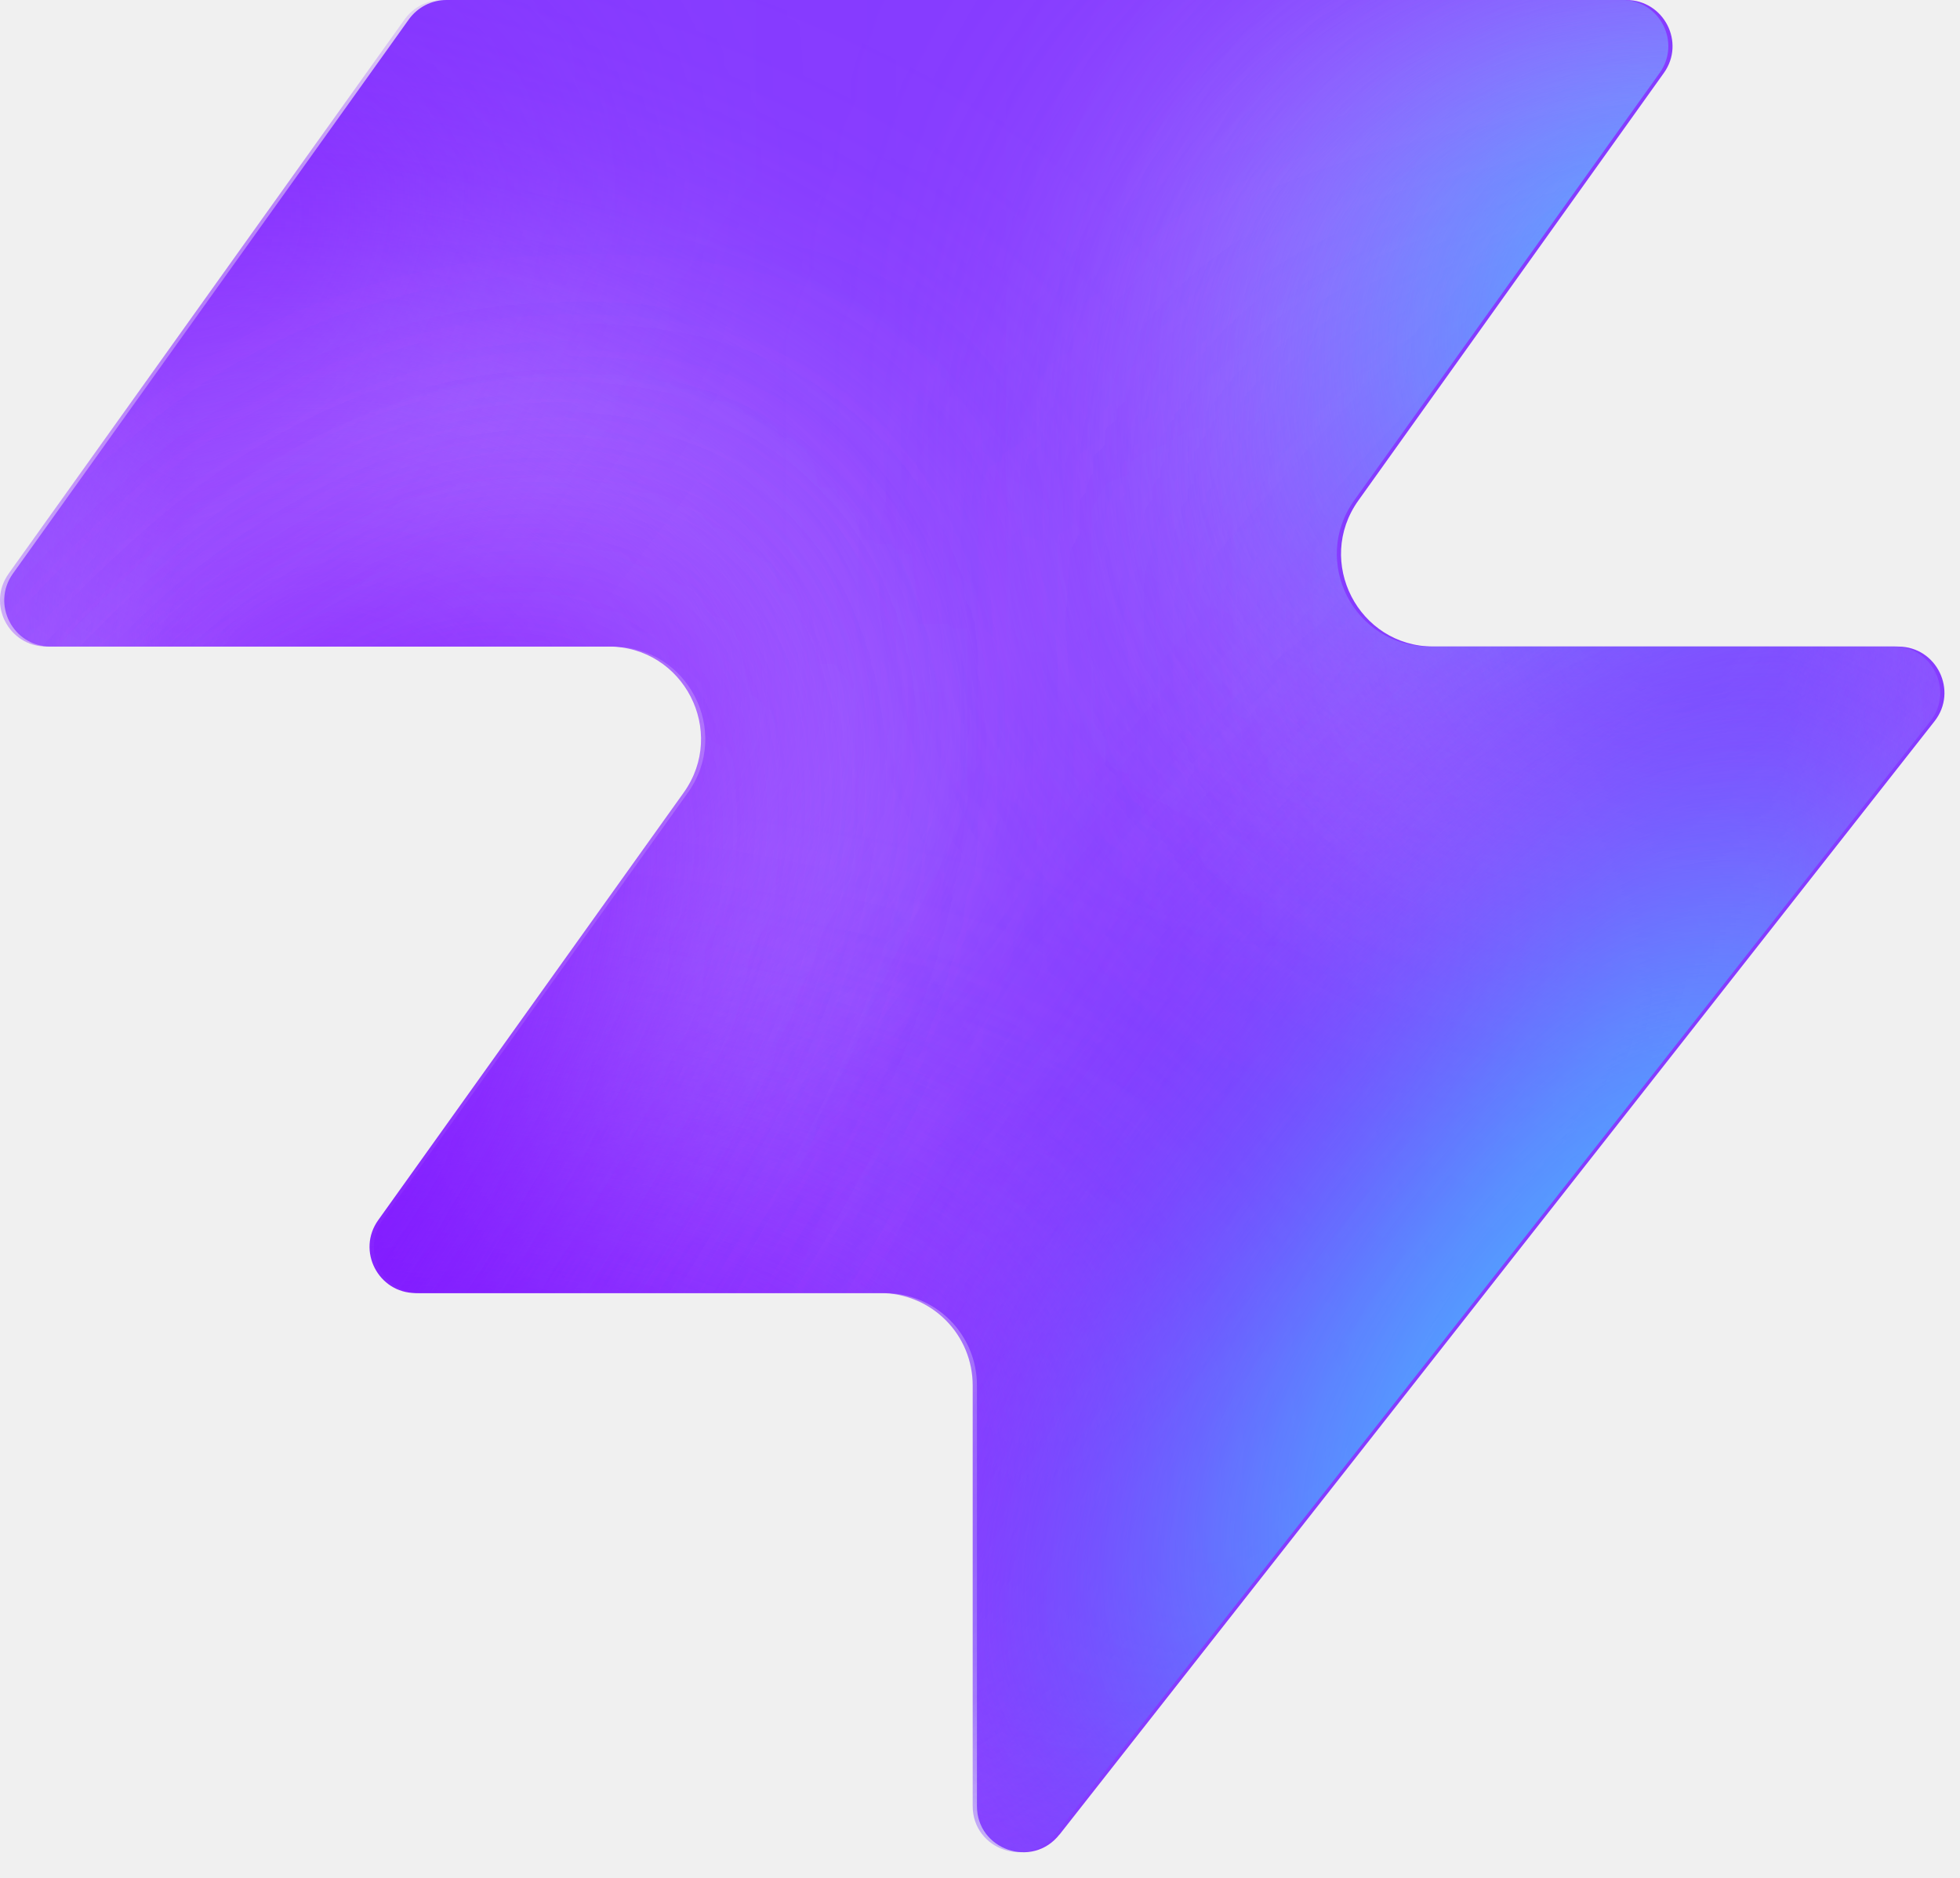
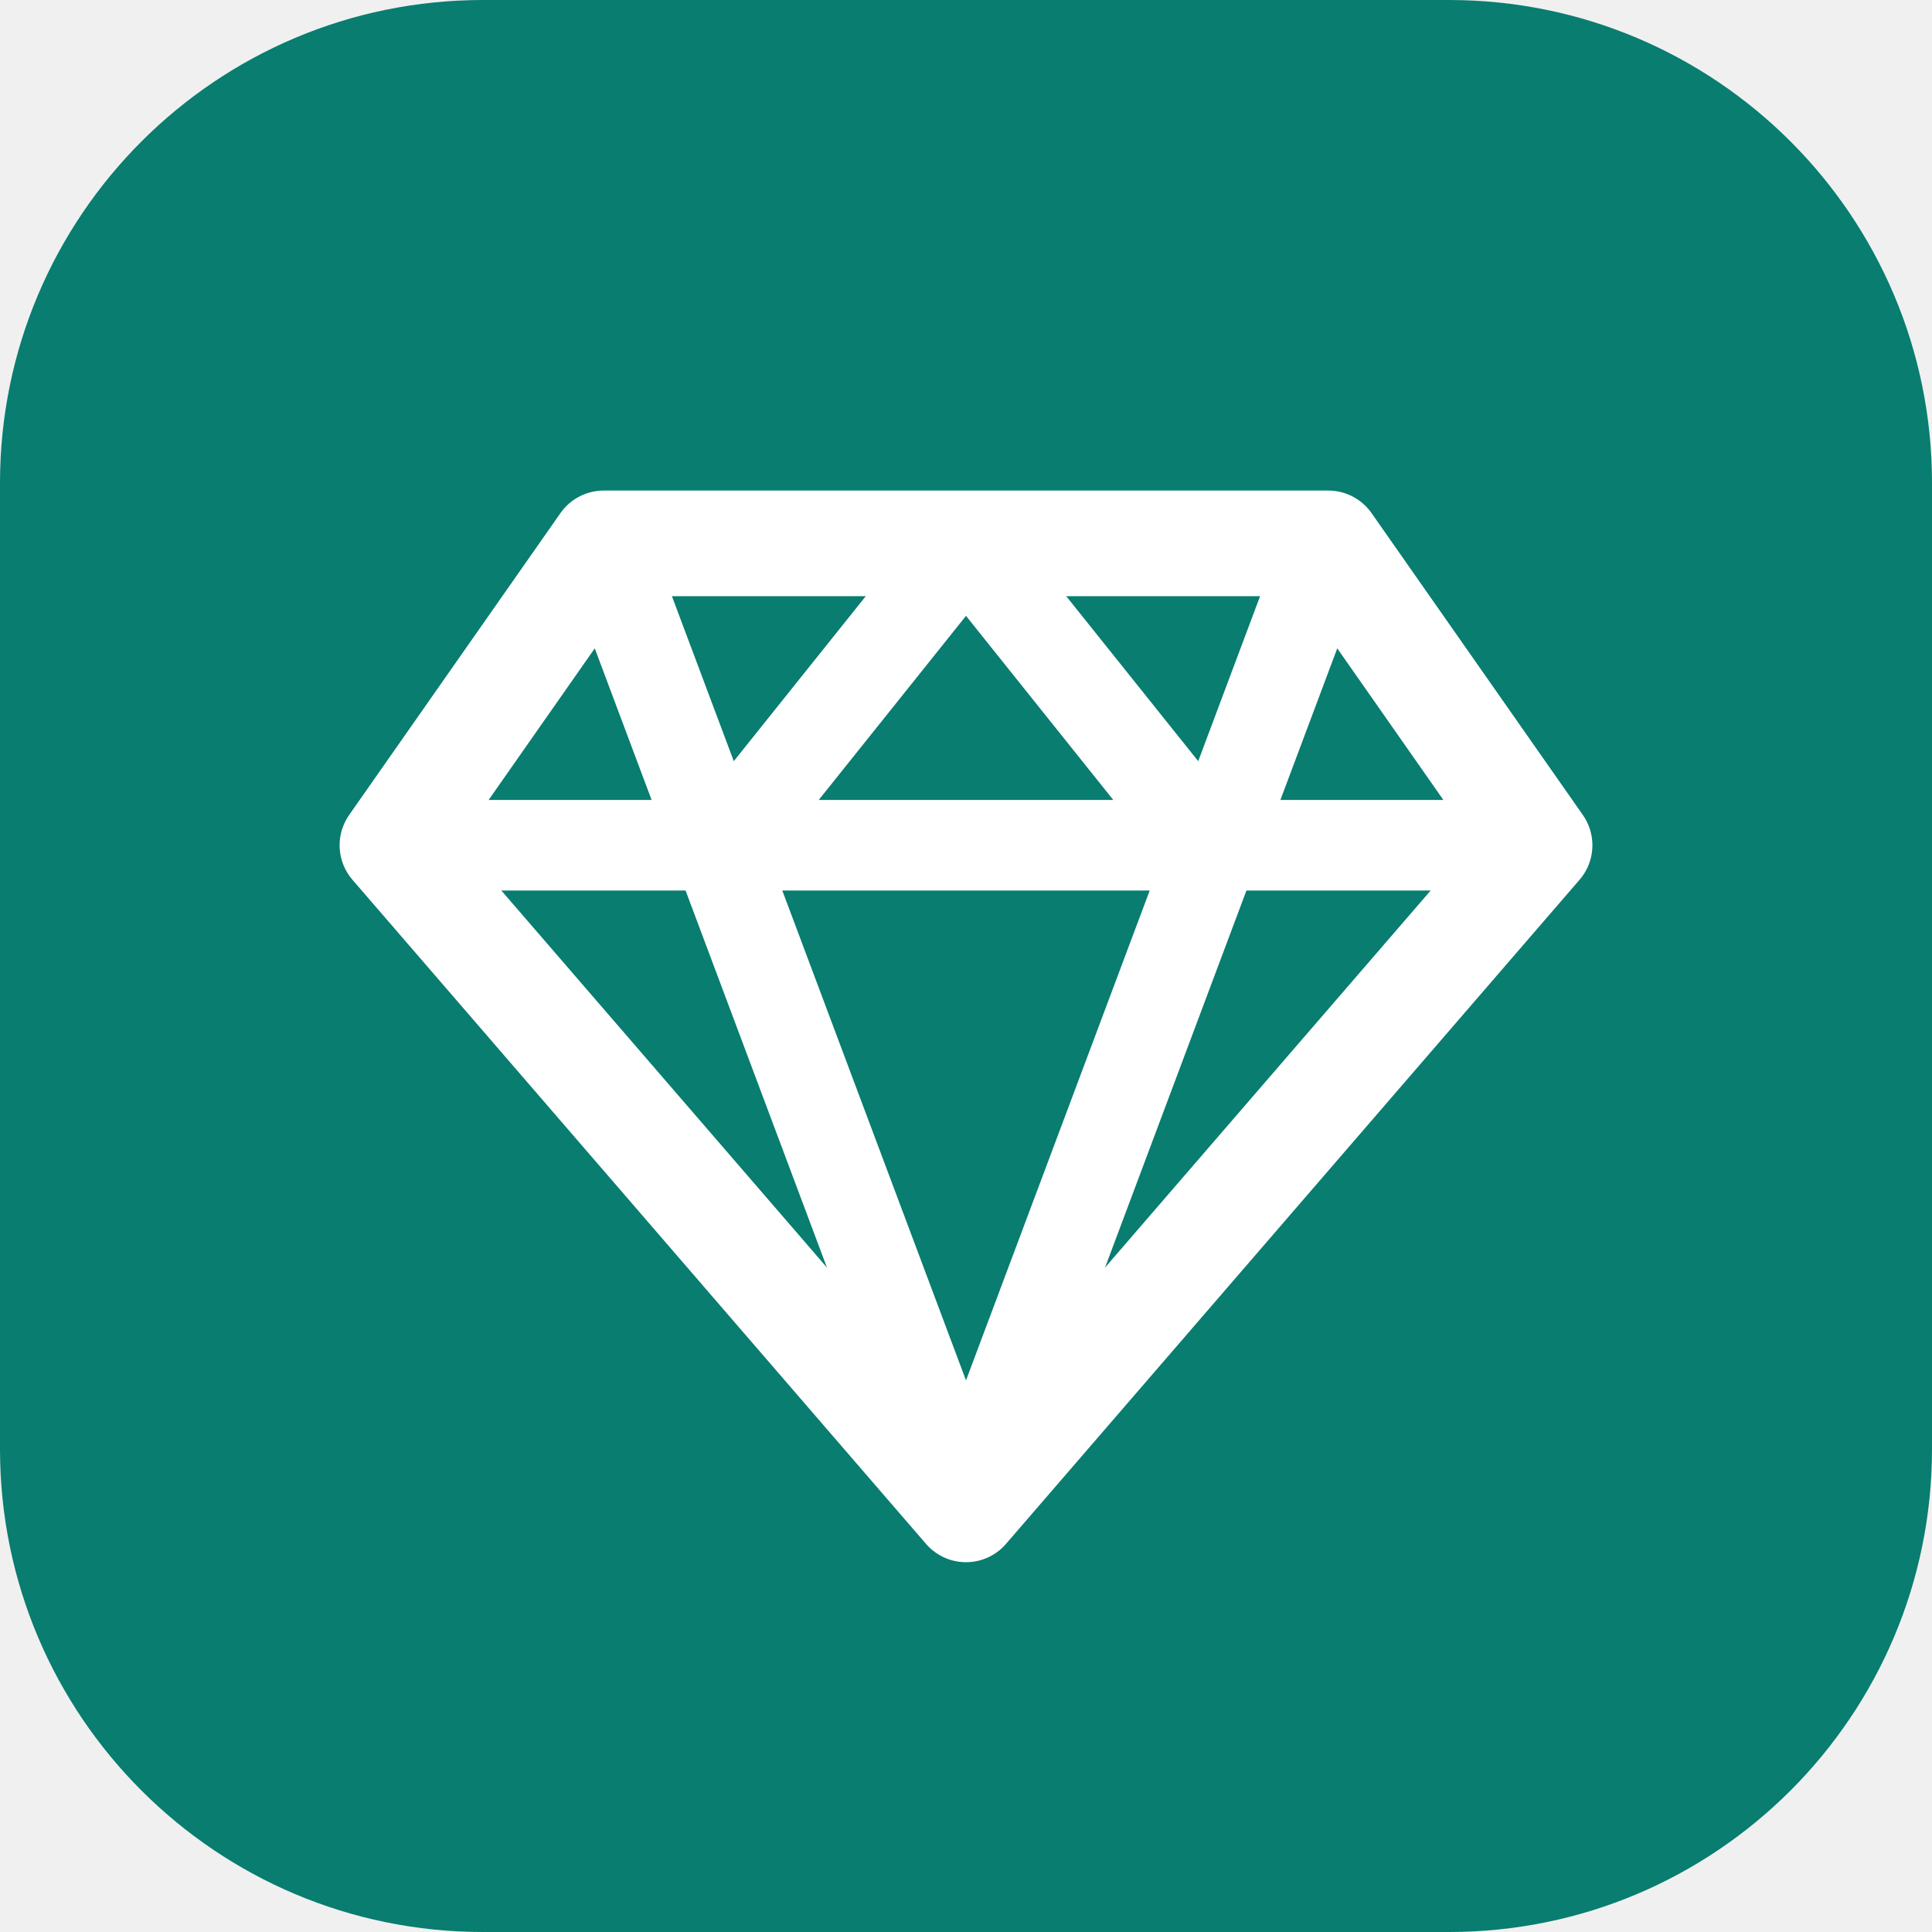
- <svg xmlns="http://www.w3.org/2000/svg" width="48" height="46" fill="none" viewBox="0 0 48 46">
-   <path fill="#863bff" d="M25.946 44.938c-.664.845-2.021.375-2.021-.698V33.937a2.26 2.26 0 0 0-2.262-2.262H10.287c-.92 0-1.456-1.04-.92-1.788l7.48-10.471c1.07-1.497 0-3.578-1.842-3.578H1.237c-.92 0-1.456-1.04-.92-1.788L10.013.474c.214-.297.556-.474.92-.474h28.894c.92 0 1.456 1.04.92 1.788l-7.48 10.471c-1.07 1.498 0 3.579 1.842 3.579h11.377c.943 0 1.473 1.088.89 1.83L25.947 44.94z" style="fill:#863bff;fill:color(display-p3 .525 .23 1);fill-opacity:1" />
-   <mask id="a" width="48" height="46" x="0" y="0" maskUnits="userSpaceOnUse" style="mask-type:alpha">
-     <path fill="#000" d="M25.842 44.938c-.664.844-2.021.375-2.021-.698V33.937a2.26 2.26 0 0 0-2.262-2.262H10.183c-.92 0-1.456-1.04-.92-1.788l7.48-10.471c1.07-1.498 0-3.579-1.842-3.579H1.133c-.92 0-1.456-1.04-.92-1.787L9.91.473c.214-.297.556-.474.92-.474h28.894c.92 0 1.456 1.04.92 1.788l-7.48 10.471c-1.07 1.498 0 3.578 1.842 3.578h11.377c.943 0 1.473 1.088.89 1.832L25.843 44.94z" style="fill:#000;fill-opacity:1" />
-   </mask>
-   <g mask="url(#a)">
-     <g filter="url(#b)">
-       <ellipse cx="5.508" cy="14.704" fill="#ede6ff" rx="5.508" ry="14.704" style="fill:#ede6ff;fill:color(display-p3 .927 .903 1);fill-opacity:1" transform="matrix(.00324 1 1 -.00324 -4.47 31.516)" />
-     </g>
-     <g filter="url(#c)">
-       <ellipse cx="10.399" cy="29.851" fill="#ede6ff" rx="10.399" ry="29.851" style="fill:#ede6ff;fill:color(display-p3 .927 .903 1);fill-opacity:1" transform="matrix(.00324 1 1 -.00324 -39.328 7.883)" />
-     </g>
-     <g filter="url(#d)">
-       <ellipse cx="5.508" cy="30.487" fill="#7e14ff" rx="5.508" ry="30.487" style="fill:#7e14ff;fill:color(display-p3 .492 .077 1);fill-opacity:1" transform="rotate(89.814 -25.913 -14.639)scale(1 -1)" />
-     </g>
-     <g filter="url(#e)">
-       <ellipse cx="5.508" cy="30.599" fill="#7e14ff" rx="5.508" ry="30.599" style="fill:#7e14ff;fill:color(display-p3 .492 .077 1);fill-opacity:1" transform="rotate(89.814 -32.644 -3.334)scale(1 -1)" />
-     </g>
-     <g filter="url(#f)">
-       <ellipse cx="5.508" cy="30.599" fill="#7e14ff" rx="5.508" ry="30.599" style="fill:#7e14ff;fill:color(display-p3 .492 .077 1);fill-opacity:1" transform="matrix(.00324 1 1 -.00324 -34.34 30.47)" />
-     </g>
-     <g filter="url(#g)">
-       <ellipse cx="14.072" cy="22.078" fill="#ede6ff" rx="14.072" ry="22.078" style="fill:#ede6ff;fill:color(display-p3 .927 .903 1);fill-opacity:1" transform="rotate(93.35 24.506 48.493)scale(-1 1)" />
-     </g>
-     <g filter="url(#h)">
-       <ellipse cx="3.47" cy="21.501" fill="#7e14ff" rx="3.47" ry="21.501" style="fill:#7e14ff;fill:color(display-p3 .492 .077 1);fill-opacity:1" transform="rotate(89.009 28.708 47.59)scale(-1 1)" />
-     </g>
-     <g filter="url(#i)">
-       <ellipse cx="3.47" cy="21.501" fill="#7e14ff" rx="3.47" ry="21.501" style="fill:#7e14ff;fill:color(display-p3 .492 .077 1);fill-opacity:1" transform="rotate(89.009 28.708 47.59)scale(-1 1)" />
-     </g>
-     <g filter="url(#j)">
-       <ellipse cx=".387" cy="8.972" fill="#7e14ff" rx="4.407" ry="29.108" style="fill:#7e14ff;fill:color(display-p3 .492 .077 1);fill-opacity:1" transform="rotate(39.51 .387 8.972)" />
-     </g>
-     <g filter="url(#k)">
-       <ellipse cx="47.523" cy="-6.092" fill="#7e14ff" rx="4.407" ry="29.108" style="fill:#7e14ff;fill:color(display-p3 .492 .077 1);fill-opacity:1" transform="rotate(37.892 47.523 -6.092)" />
-     </g>
-     <g filter="url(#l)">
-       <ellipse cx="41.412" cy="6.333" fill="#47bfff" rx="5.971" ry="9.665" style="fill:#47bfff;fill:color(display-p3 .28 .748 1);fill-opacity:1" transform="rotate(37.892 41.412 6.333)" />
-     </g>
-     <g filter="url(#m)">
-       <ellipse cx="-1.879" cy="38.332" fill="#7e14ff" rx="4.407" ry="29.108" style="fill:#7e14ff;fill:color(display-p3 .492 .077 1);fill-opacity:1" transform="rotate(37.892 -1.88 38.332)" />
-     </g>
-     <g filter="url(#n)">
-       <ellipse cx="-1.879" cy="38.332" fill="#7e14ff" rx="4.407" ry="29.108" style="fill:#7e14ff;fill:color(display-p3 .492 .077 1);fill-opacity:1" transform="rotate(37.892 -1.88 38.332)" />
-     </g>
-     <g filter="url(#o)">
-       <ellipse cx="35.651" cy="29.907" fill="#7e14ff" rx="4.407" ry="29.108" style="fill:#7e14ff;fill:color(display-p3 .492 .077 1);fill-opacity:1" transform="rotate(37.892 35.651 29.907)" />
-     </g>
-     <g filter="url(#p)">
-       <ellipse cx="38.418" cy="32.4" fill="#47bfff" rx="5.971" ry="15.297" style="fill:#47bfff;fill:color(display-p3 .28 .748 1);fill-opacity:1" transform="rotate(37.892 38.418 32.4)" />
-     </g>
-   </g>
-   <defs>
-     <filter id="b" width="60.045" height="41.654" x="-19.77" y="16.149" color-interpolation-filters="sRGB" filterUnits="userSpaceOnUse">
-       <feFlood flood-opacity="0" result="BackgroundImageFix" />
-       <feBlend in="SourceGraphic" in2="BackgroundImageFix" result="shape" />
-       <feGaussianBlur result="effect1_foregroundBlur_2002_17158" stdDeviation="7.659" />
-     </filter>
-     <filter id="c" width="90.34" height="51.437" x="-54.613" y="-7.533" color-interpolation-filters="sRGB" filterUnits="userSpaceOnUse">
-       <feFlood flood-opacity="0" result="BackgroundImageFix" />
-       <feBlend in="SourceGraphic" in2="BackgroundImageFix" result="shape" />
-       <feGaussianBlur result="effect1_foregroundBlur_2002_17158" stdDeviation="7.659" />
-     </filter>
-     <filter id="d" width="79.355" height="29.4" x="-49.64" y="2.03" color-interpolation-filters="sRGB" filterUnits="userSpaceOnUse">
-       <feFlood flood-opacity="0" result="BackgroundImageFix" />
-       <feBlend in="SourceGraphic" in2="BackgroundImageFix" result="shape" />
-       <feGaussianBlur result="effect1_foregroundBlur_2002_17158" stdDeviation="4.596" />
-     </filter>
-     <filter id="e" width="79.579" height="29.4" x="-45.045" y="20.029" color-interpolation-filters="sRGB" filterUnits="userSpaceOnUse">
-       <feFlood flood-opacity="0" result="BackgroundImageFix" />
-       <feBlend in="SourceGraphic" in2="BackgroundImageFix" result="shape" />
-       <feGaussianBlur result="effect1_foregroundBlur_2002_17158" stdDeviation="4.596" />
-     </filter>
-     <filter id="f" width="79.579" height="29.4" x="-43.513" y="21.178" color-interpolation-filters="sRGB" filterUnits="userSpaceOnUse">
-       <feFlood flood-opacity="0" result="BackgroundImageFix" />
-       <feBlend in="SourceGraphic" in2="BackgroundImageFix" result="shape" />
-       <feGaussianBlur result="effect1_foregroundBlur_2002_17158" stdDeviation="4.596" />
-     </filter>
-     <filter id="g" width="74.749" height="58.852" x="15.756" y="-17.901" color-interpolation-filters="sRGB" filterUnits="userSpaceOnUse">
-       <feFlood flood-opacity="0" result="BackgroundImageFix" />
-       <feBlend in="SourceGraphic" in2="BackgroundImageFix" result="shape" />
-       <feGaussianBlur result="effect1_foregroundBlur_2002_17158" stdDeviation="7.659" />
-     </filter>
-     <filter id="h" width="61.377" height="25.362" x="23.548" y="2.284" color-interpolation-filters="sRGB" filterUnits="userSpaceOnUse">
-       <feFlood flood-opacity="0" result="BackgroundImageFix" />
-       <feBlend in="SourceGraphic" in2="BackgroundImageFix" result="shape" />
-       <feGaussianBlur result="effect1_foregroundBlur_2002_17158" stdDeviation="4.596" />
-     </filter>
-     <filter id="i" width="61.377" height="25.362" x="23.548" y="2.284" color-interpolation-filters="sRGB" filterUnits="userSpaceOnUse">
-       <feFlood flood-opacity="0" result="BackgroundImageFix" />
-       <feBlend in="SourceGraphic" in2="BackgroundImageFix" result="shape" />
-       <feGaussianBlur result="effect1_foregroundBlur_2002_17158" stdDeviation="4.596" />
-     </filter>
-     <filter id="j" width="56.045" height="63.649" x="-27.636" y="-22.853" color-interpolation-filters="sRGB" filterUnits="userSpaceOnUse">
-       <feFlood flood-opacity="0" result="BackgroundImageFix" />
-       <feBlend in="SourceGraphic" in2="BackgroundImageFix" result="shape" />
-       <feGaussianBlur result="effect1_foregroundBlur_2002_17158" stdDeviation="4.596" />
-     </filter>
-     <filter id="k" width="54.814" height="64.646" x="20.116" y="-38.415" color-interpolation-filters="sRGB" filterUnits="userSpaceOnUse">
-       <feFlood flood-opacity="0" result="BackgroundImageFix" />
-       <feBlend in="SourceGraphic" in2="BackgroundImageFix" result="shape" />
-       <feGaussianBlur result="effect1_foregroundBlur_2002_17158" stdDeviation="4.596" />
-     </filter>
-     <filter id="l" width="33.541" height="35.313" x="24.641" y="-11.323" color-interpolation-filters="sRGB" filterUnits="userSpaceOnUse">
-       <feFlood flood-opacity="0" result="BackgroundImageFix" />
-       <feBlend in="SourceGraphic" in2="BackgroundImageFix" result="shape" />
-       <feGaussianBlur result="effect1_foregroundBlur_2002_17158" stdDeviation="4.596" />
-     </filter>
-     <filter id="m" width="54.814" height="64.646" x="-29.286" y="6.009" color-interpolation-filters="sRGB" filterUnits="userSpaceOnUse">
-       <feFlood flood-opacity="0" result="BackgroundImageFix" />
-       <feBlend in="SourceGraphic" in2="BackgroundImageFix" result="shape" />
-       <feGaussianBlur result="effect1_foregroundBlur_2002_17158" stdDeviation="4.596" />
-     </filter>
-     <filter id="n" width="54.814" height="64.646" x="-29.286" y="6.009" color-interpolation-filters="sRGB" filterUnits="userSpaceOnUse">
-       <feFlood flood-opacity="0" result="BackgroundImageFix" />
-       <feBlend in="SourceGraphic" in2="BackgroundImageFix" result="shape" />
-       <feGaussianBlur result="effect1_foregroundBlur_2002_17158" stdDeviation="4.596" />
-     </filter>
-     <filter id="o" width="54.814" height="64.646" x="8.244" y="-2.416" color-interpolation-filters="sRGB" filterUnits="userSpaceOnUse">
-       <feFlood flood-opacity="0" result="BackgroundImageFix" />
-       <feBlend in="SourceGraphic" in2="BackgroundImageFix" result="shape" />
-       <feGaussianBlur result="effect1_foregroundBlur_2002_17158" stdDeviation="4.596" />
-     </filter>
-     <filter id="p" width="39.409" height="43.623" x="18.713" y="10.588" color-interpolation-filters="sRGB" filterUnits="userSpaceOnUse">
-       <feFlood flood-opacity="0" result="BackgroundImageFix" />
-       <feBlend in="SourceGraphic" in2="BackgroundImageFix" result="shape" />
-       <feGaussianBlur result="effect1_foregroundBlur_2002_17158" stdDeviation="4.596" />
-     </filter>
-   </defs>
+ <svg xmlns="http://www.w3.org/2000/svg" viewBox="0 0 64 64">
+   <rect width="64" height="64" rx="16" fill="#087d70" />
+   <path d="M20 18h24l7 10-19 22L13 28l7-10Z" fill="none" stroke="#fff" stroke-width="3.5" stroke-linejoin="round" />
+   <path d="m20 18 12 32 12-32M13 28h38M20 18l-7 10m31-10 7 10M24 28l8-10 8 10" fill="none" stroke="#fff" stroke-width="3" stroke-linejoin="round" />
</svg>
